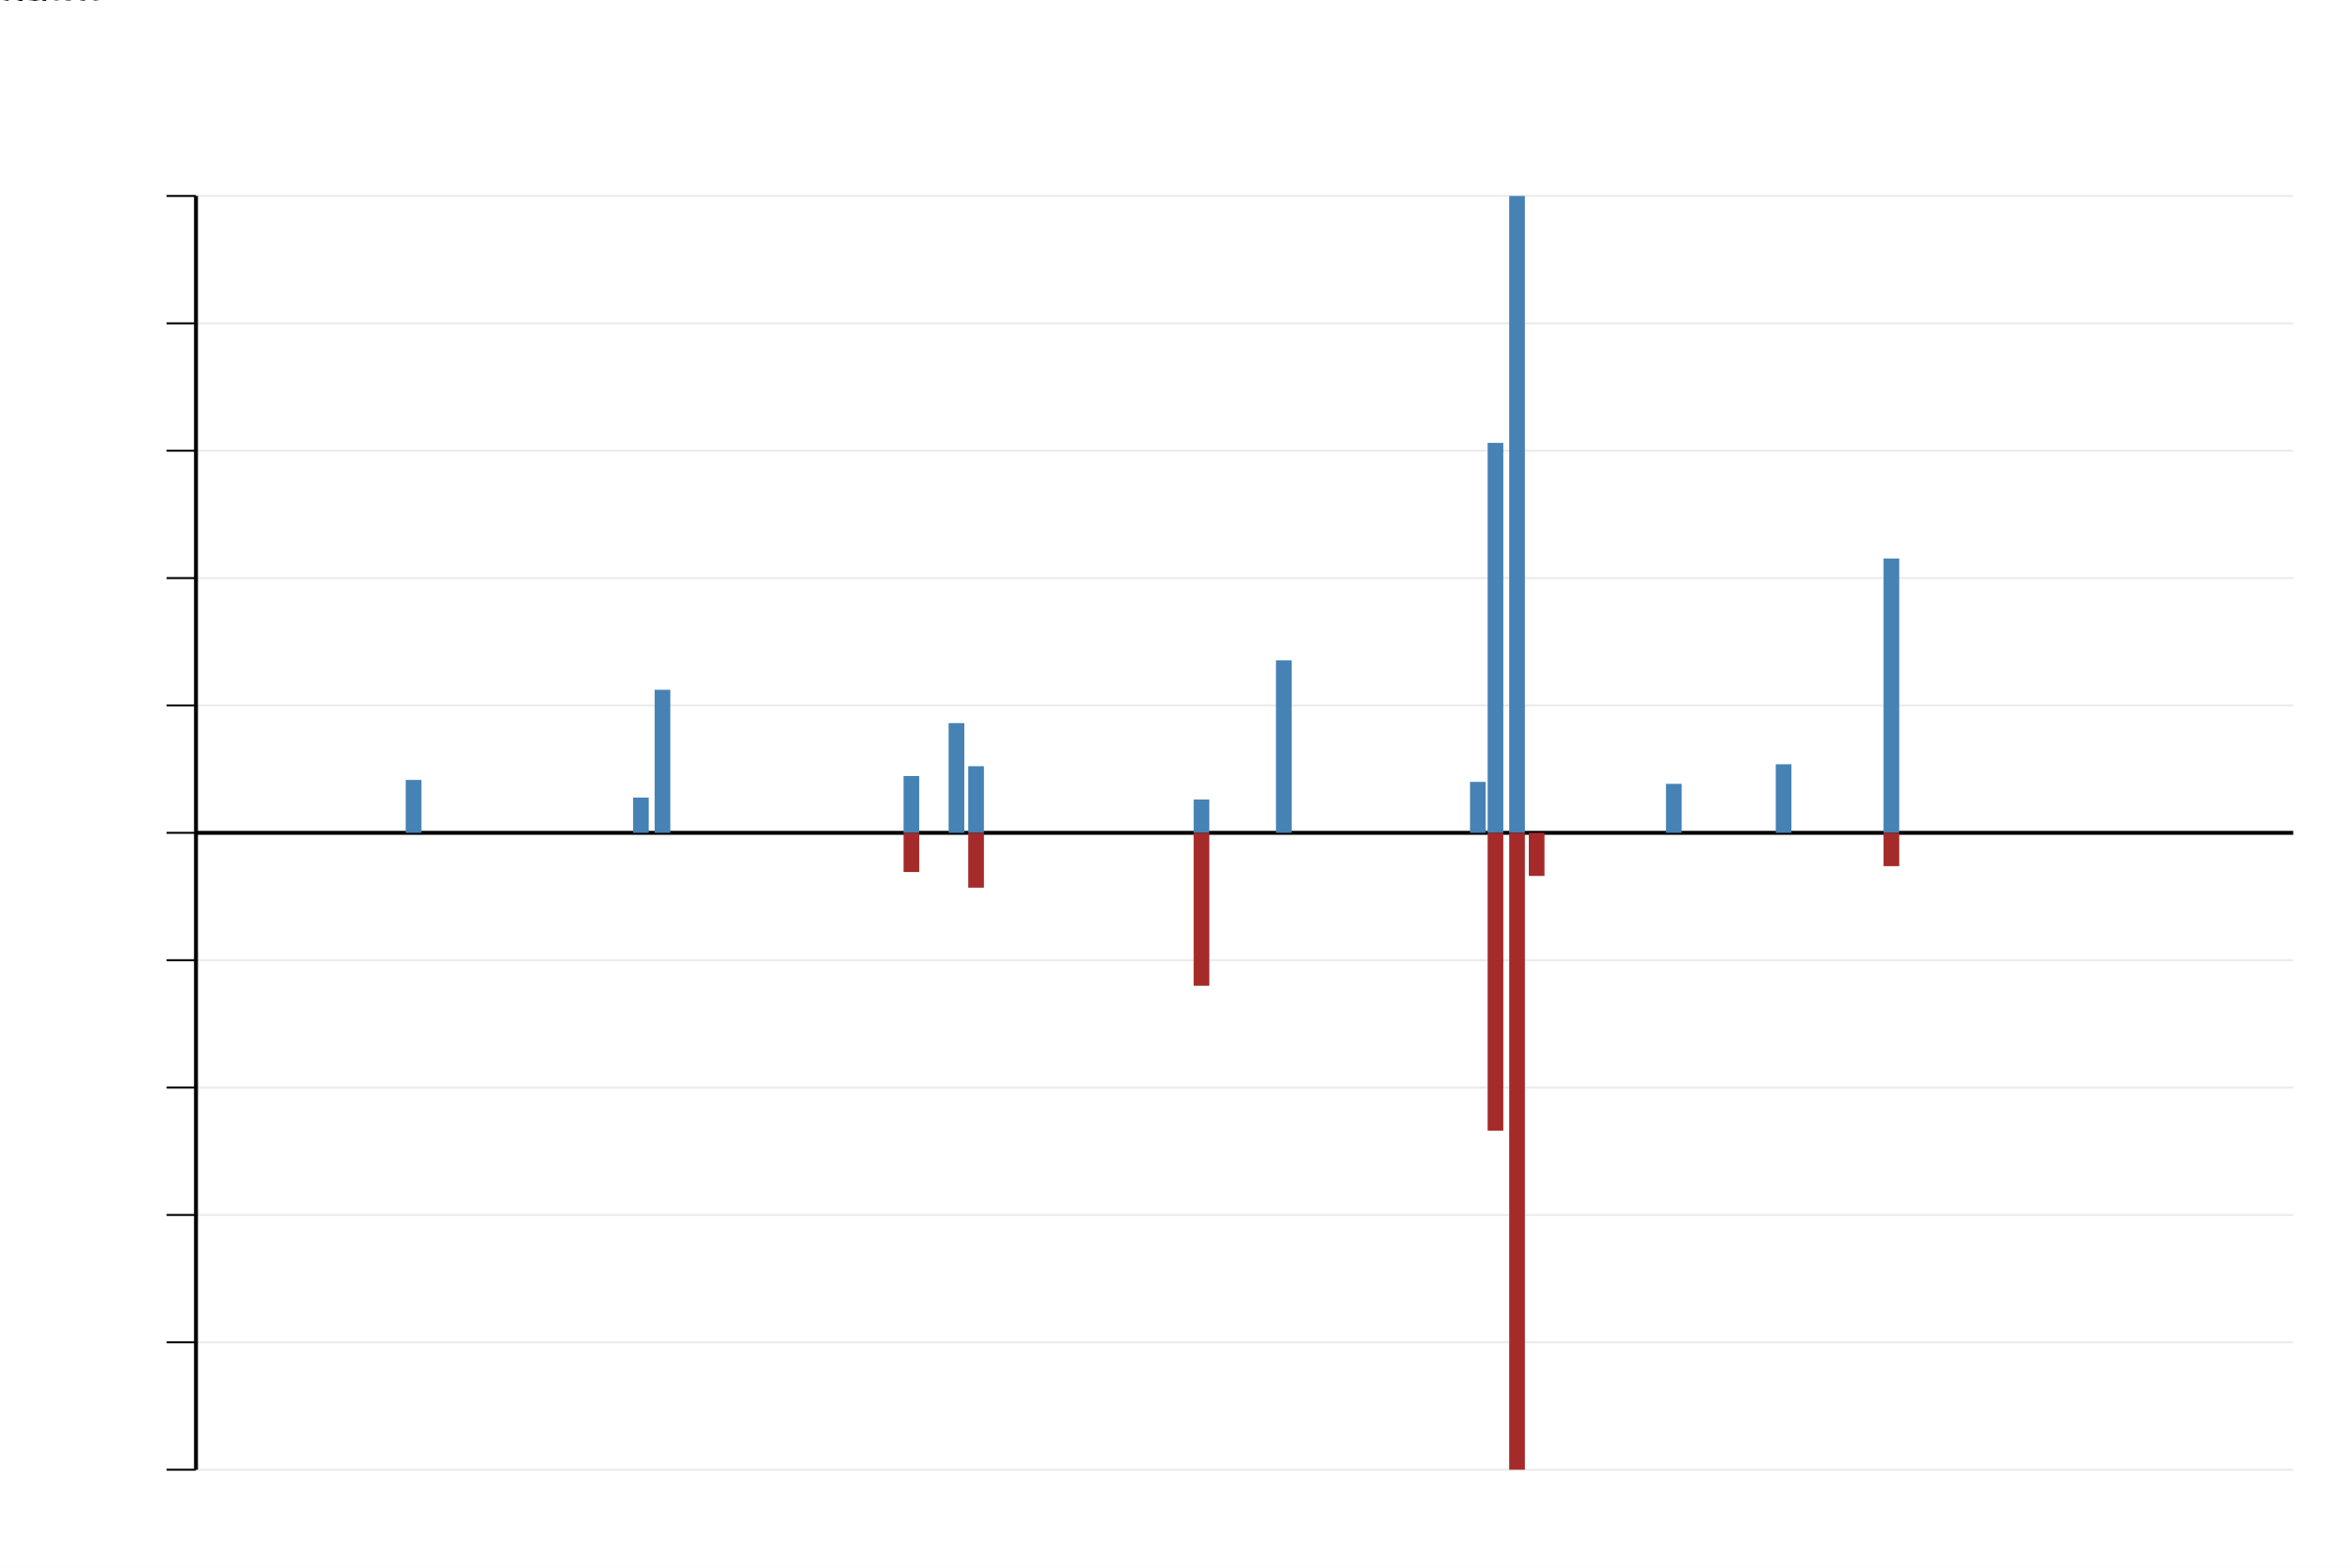
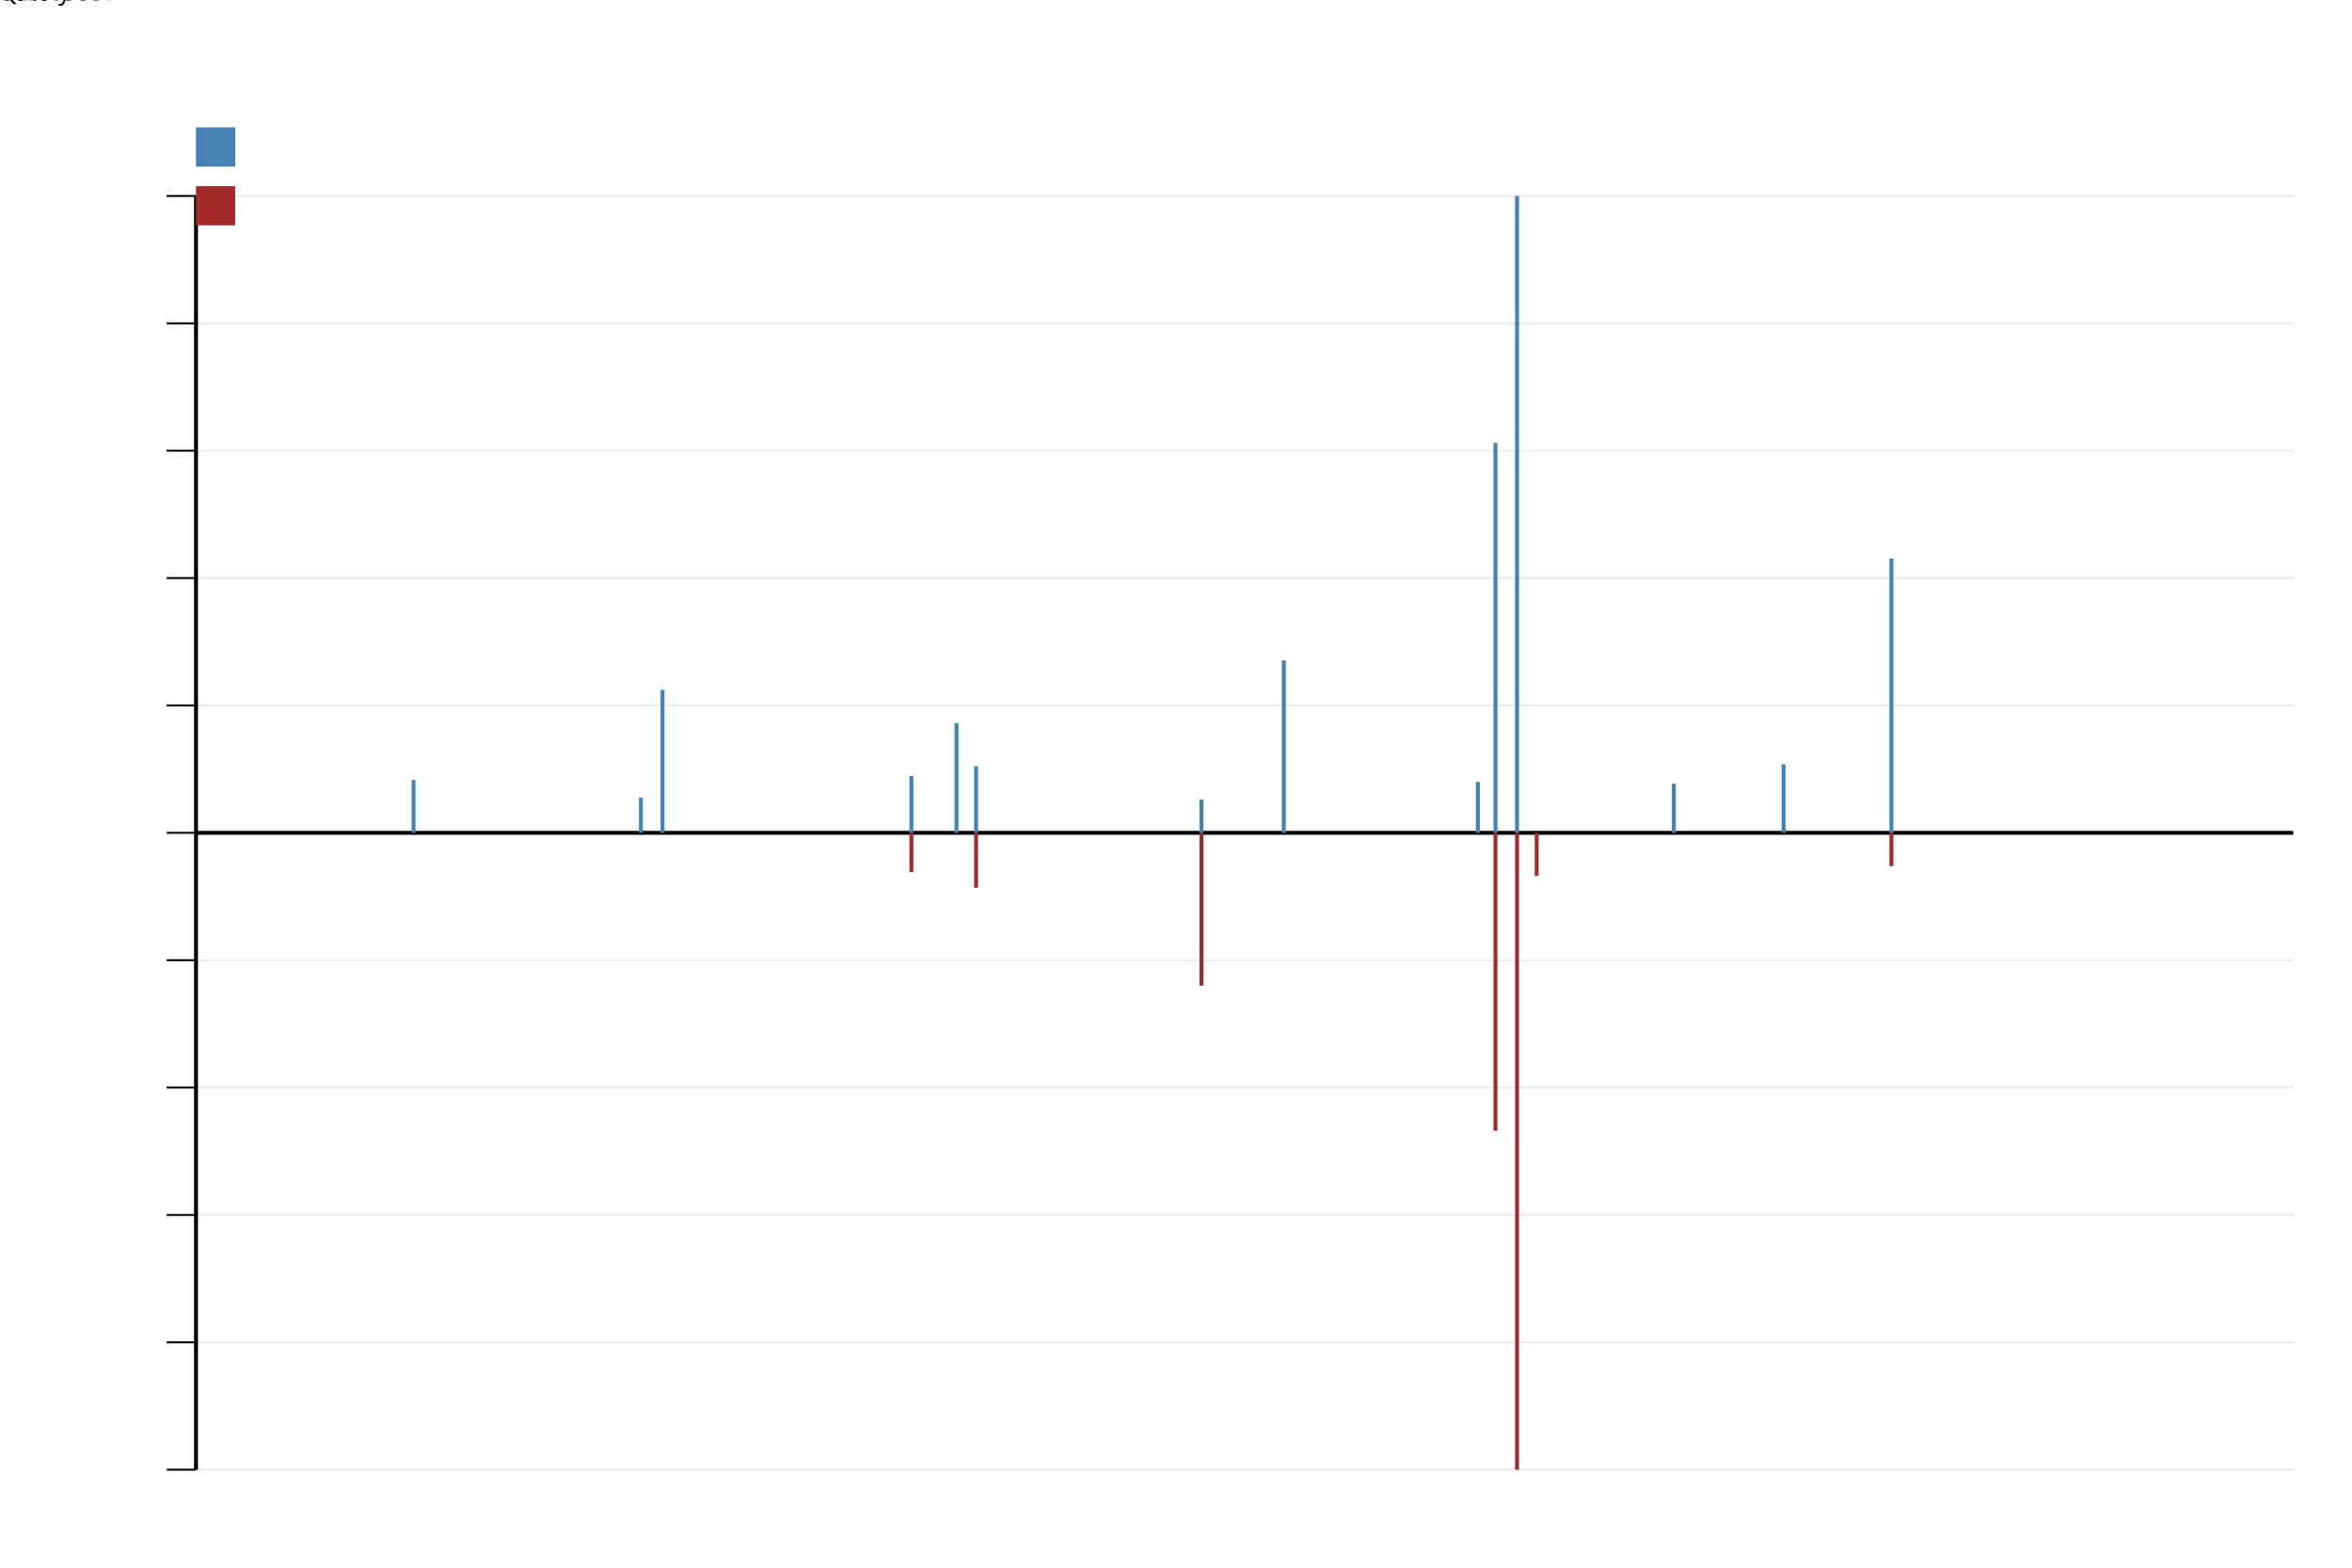
<svg xmlns="http://www.w3.org/2000/svg" viewBox="0 0 1200 800">
  <rect fill="white" width="1200" height="800" />
  <rect fill="white" width="1200" height="800" />
  <path fill="none" stroke="black" stroke-width="1" stroke-miterlimit="4" d="M100 425L85 425" />
  <path fill="none" stroke="#EBEBEB" stroke-width="1.042" stroke-miterlimit="4" d="M100 425L1170 425" />
  <text font-size="12.5" font-family="Microsoft YaHei, 微软雅黑" x="63.253, 70.584, " y="429.375, ">
			0%
	</text>
  <path fill="none" stroke="black" stroke-width="1" stroke-miterlimit="4" d="M100 360L85 360" />
  <path fill="none" stroke="#EBEBEB" stroke-width="1.042" stroke-miterlimit="4" d="M100 360L1170 360" />
  <text font-size="12.5" font-family="Microsoft YaHei, 微软雅黑" x="55.007, 62.337, 69.667, " y="364.375, ">
			20%
	</text>
  <path fill="none" stroke="black" stroke-width="1" stroke-miterlimit="4" d="M100 490L85 490" />
  <path fill="none" stroke="#EBEBEB" stroke-width="1.042" stroke-miterlimit="4" d="M100 490L1170 490" />
  <text font-size="12.5" font-family="Microsoft YaHei, 微软雅黑" x="55.007, 62.337, 69.667, " y="494.375, ">
			20%
	</text>
  <path fill="none" stroke="black" stroke-width="1" stroke-miterlimit="4" d="M100 295L85 295" />
  <path fill="none" stroke="#EBEBEB" stroke-width="1.042" stroke-miterlimit="4" d="M100 295L1170 295" />
  <text font-size="12.5" font-family="Microsoft YaHei, 微软雅黑" x="55.007, 62.337, 69.667, " y="299.375, ">
			40%
	</text>
  <path fill="none" stroke="black" stroke-width="1" stroke-miterlimit="4" d="M100 555L85 555" />
  <path fill="none" stroke="#EBEBEB" stroke-width="1.042" stroke-miterlimit="4" d="M100 555L1170 555" />
  <text font-size="12.5" font-family="Microsoft YaHei, 微软雅黑" x="55.007, 62.337, 69.667, " y="559.375, ">
			40%
	</text>
  <path fill="none" stroke="black" stroke-width="1" stroke-miterlimit="4" d="M100 230L85 230" />
  <path fill="none" stroke="#EBEBEB" stroke-width="1.042" stroke-miterlimit="4" d="M100 230L1170 230" />
  <text font-size="12.5" font-family="Microsoft YaHei, 微软雅黑" x="55.007, 62.337, 69.667, " y="234.375, ">
			60%
	</text>
  <path fill="none" stroke="black" stroke-width="1" stroke-miterlimit="4" d="M100 620L85 620" />
  <path fill="none" stroke="#EBEBEB" stroke-width="1.042" stroke-miterlimit="4" d="M100 620L1170 620" />
  <text font-size="12.5" font-family="Microsoft YaHei, 微软雅黑" x="55.007, 62.337, 69.667, " y="624.375, ">
			60%
	</text>
  <path fill="none" stroke="black" stroke-width="1" stroke-miterlimit="4" d="M100 165L85 165" />
  <path fill="none" stroke="#EBEBEB" stroke-width="1.042" stroke-miterlimit="4" d="M100 165L1170 165" />
  <text font-size="12.5" font-family="Microsoft YaHei, 微软雅黑" x="55.007, 62.337, 69.667, " y="169.375, ">
			80%
	</text>
  <path fill="none" stroke="black" stroke-width="1" stroke-miterlimit="4" d="M100 685L85 685" />
  <path fill="none" stroke="#EBEBEB" stroke-width="1.042" stroke-miterlimit="4" d="M100 685L1170 685" />
  <text font-size="12.5" font-family="Microsoft YaHei, 微软雅黑" x="55.007, 62.337, 69.667, " y="689.375, ">
			80%
	</text>
  <path fill="none" stroke="black" stroke-width="1" stroke-miterlimit="4" d="M100 100L85 100" />
  <path fill="none" stroke="#EBEBEB" stroke-width="1.042" stroke-miterlimit="4" d="M100 100L1170 100" />
  <text font-size="12.5" font-family="Microsoft YaHei, 微软雅黑" x="47.885, 55.215, 62.546, 69.876, " y="104.375, ">
			100%
	</text>
  <path fill="none" stroke="black" stroke-width="1" stroke-miterlimit="4" d="M100 750L85 750" />
  <path fill="none" stroke="#EBEBEB" stroke-width="1.042" stroke-miterlimit="4" d="M100 750L1170 750" />
  <text font-size="12.5" font-family="Microsoft YaHei, 微软雅黑" x="47.885, 55.215, 62.546, 69.876, " y="754.375, ">
			100%
	</text>
  <path fill="none" stroke="black" stroke-width="2" stroke-miterlimit="4" d="M100 100L100 750" />
  <text transform="matrix(0 -1 1 0 0 0)" font-size="12.5" font-family="Segoe UI" x="-56.238, -48.762, -42.225, -39.197, -32.838, -28.602, -25.574, -19.587, -13.05, -9.626, -6.299, 0.775, 5.01, 11.547, 18.621, 23.925, 26.953, 31.188, 37.237, 41.009, 51.238, " y="3.5, ">
			Relative Intensity(%)
	</text>
  <path fill="none" stroke="black" stroke-width="2" stroke-miterlimit="4" d="M100 425L1170 425" />
  <text font-size="12.5" font-family="Microsoft YaHei, 微软雅黑" x="1107, 1119.213, 1124.554, 1132.305, 1136.004, 1140.777, 1147.686, 1152.343, 1155.669, " y="439, ">
			M/Z ratio
	</text>
-   <rect fill="#4682B4" x="207" y="398" width="8" height="27" />
-   <rect fill="#4682B4" x="323" y="407" width="8" height="18" />
-   <rect fill="#4682B4" x="334" y="352" width="8" height="73" />
-   <rect fill="#4682B4" x="461" y="396" width="8" height="29" />
-   <rect fill="#4682B4" x="484" y="369" width="8" height="56" />
-   <rect fill="#4682B4" x="494" y="391" width="8" height="34" />
-   <rect fill="#4682B4" x="609" y="408" width="8" height="17" />
-   <rect fill="#4682B4" x="651" y="337" width="8" height="88" />
-   <rect fill="#4682B4" x="750" y="399" width="8" height="26" />
-   <rect fill="#4682B4" x="759" y="226" width="8" height="199" />
-   <rect fill="#4682B4" x="770" y="100" width="8" height="325" />
-   <rect fill="#4682B4" x="850" y="400" width="8" height="25" />
-   <rect fill="#4682B4" x="906" y="390" width="8" height="35" />
-   <rect fill="#4682B4" x="961" y="285" width="8" height="140" />
-   <rect fill="#A52A2A" x="461" y="425" width="8" height="20" />
-   <rect fill="#A52A2A" x="494" y="425" width="8" height="28" />
-   <rect fill="#A52A2A" x="609" y="425" width="8" height="78" />
-   <rect fill="#A52A2A" x="759" y="425" width="8" height="152" />
-   <rect fill="#A52A2A" x="770" y="425" width="8" height="325" />
-   <rect fill="#A52A2A" x="780" y="425" width="8" height="22" />
-   <rect fill="#A52A2A" x="961" y="425" width="8" height="17" />
-   <text font-size="12.5" font-family="Segoe UI" x="317.501, 324.24, 330.978, 333.688, 340.426, 347.164, 353.903, " y="350.99, ">
+   <rect fill="#4682B4" x="210" y="398" width="2" height="27" />
+   <rect fill="#4682B4" x="326" y="407" width="2" height="18" />
+   <rect fill="#4682B4" x="337" y="352" width="2" height="73" />
+   <rect fill="#4682B4" x="464" y="396" width="2" height="29" />
+   <rect fill="#4682B4" x="487" y="369" width="2" height="56" />
+   <rect fill="#4682B4" x="497" y="391" width="2" height="34" />
+   <rect fill="#4682B4" x="612" y="408" width="2" height="17" />
+   <rect fill="#4682B4" x="654" y="337" width="2" height="88" />
+   <rect fill="#4682B4" x="753" y="399" width="2" height="26" />
+   <rect fill="#4682B4" x="762" y="226" width="2" height="199" />
+   <rect fill="#4682B4" x="773" y="100" width="2" height="325" />
+   <rect fill="#4682B4" x="853" y="400" width="2" height="25" />
+   <rect fill="#4682B4" x="909" y="390" width="2" height="35" />
+   <rect fill="#4682B4" x="964" y="285" width="2" height="140" />
+   <rect fill="#A52A2A" x="464" y="425" width="2" height="20" />
+   <rect fill="#A52A2A" x="497" y="425" width="2" height="28" />
+   <rect fill="#A52A2A" x="612" y="425" width="2" height="78" />
+   <rect fill="#A52A2A" x="762" y="425" width="2" height="152" />
+   <rect fill="#A52A2A" x="773" y="425" width="2" height="325" />
+   <rect fill="#A52A2A" x="783" y="425" width="2" height="22" />
+   <rect fill="#A52A2A" x="964" y="425" width="2" height="17" />
+   <text font-size="12.5" font-family="Segoe UI" x="314.501, 321.24, 327.978, 330.688, 337.426, 344.164, 350.903, " y="350.99, ">
			95.2263
	</text>
-   <text font-size="12.5" font-family="Segoe UI" x="631.503, 638.241, 644.98, 651.718, 654.428, 661.166, 667.905, 674.643, " y="335.652, ">
+   <text font-size="12.5" font-family="Segoe UI" x="628.503, 635.241, 641.98, 648.718, 651.428, 658.166, 664.905, 671.643, " y="335.652, ">
			125.0227
	</text>
-   <text font-size="12.5" font-family="Segoe UI" x="740.493, 747.231, 753.969, 760.708, 763.418, 770.156, 776.894, 783.633, " y="224.859, ">
+   <text font-size="12.5" font-family="Segoe UI" x="737.493, 744.231, 750.969, 757.708, 760.418, 767.156, 773.894, 780.633, " y="224.859, ">
			135.1541
	</text>
-   <text font-size="12.5" font-family="Segoe UI" x="749.874, 756.612, 763.351, 770.089, 772.799, 779.537, 786.275, 793.014, " y="98.875, ">
+   <text font-size="12.5" font-family="Segoe UI" x="746.874, 753.612, 760.351, 767.089, 769.799, 776.537, 783.275, 790.014, " y="98.875, ">
			136.1409
	</text>
-   <text font-size="12.5" font-family="Segoe UI" x="941.257, 947.995, 954.733, 961.472, 964.182, 970.92, 977.658, 984.396, " y="283.555, ">
+   <text font-size="12.5" font-family="Segoe UI" x="938.257, 944.995, 951.733, 958.472, 961.182, 967.92, 974.658, 981.396, " y="283.555, ">
			154.1169
	</text>
-   <text font-size="12.5" font-family="Segoe UI" x="590.484, 597.222, 603.961, 610.699, 613.409, 620.147, 626.885, 633.624, " y="515, ">
+   <text font-size="12.5" font-family="Segoe UI" x="587.484, 594.222, 600.961, 607.699, 610.409, 617.147, 623.885, 630.624, " y="515, ">
			121.0951
	</text>
-   <text font-size="12.5" font-family="Segoe UI" x="740.484, 747.222, 753.961, 760.699, 763.409, 770.147, 776.885, 783.624, " y="589, ">
+   <text font-size="12.5" font-family="Segoe UI" x="737.484, 744.222, 750.961, 757.699, 760.409, 767.147, 773.885, 780.624, " y="589, ">
			135.1541
	</text>
-   <text font-size="12.5" font-family="Segoe UI" x="750.359, 757.097, 763.836, 770.574, 773.284, 780.022, 786.76, 793.499, " y="762, ">
+   <text font-size="12.5" font-family="Segoe UI" x="747.359, 754.097, 760.836, 767.574, 770.284, 777.022, 783.76, 790.499, " y="762, ">
			136.1409
	</text>
-   <text font-size="25" font-family="Microsoft YaHei, 微软雅黑" x="628.828, 641.951, 653.523, " y="90.375, ">
- 			vs 
+   <rect fill="#4682B4" x="100" y="65" width="20" height="20" />
+   <text font-size="12.5" font-family="Segoe UI" x="125, 134.424, 141.498, 148.035, 152.38, " y="74, ">
+ 			Query
+ 	</text>
+   <rect fill="#A52A2A" x="100" y="95" width="20" height="20" />
+   <text font-size="12.5" font-family="Segoe UI" x="125, 132.477, 139.014, 142.926, 149.463, 153.809, 160.345, 167.419, 173.193, " y="102, ">
+ 			Reference
	</text>
</svg>
